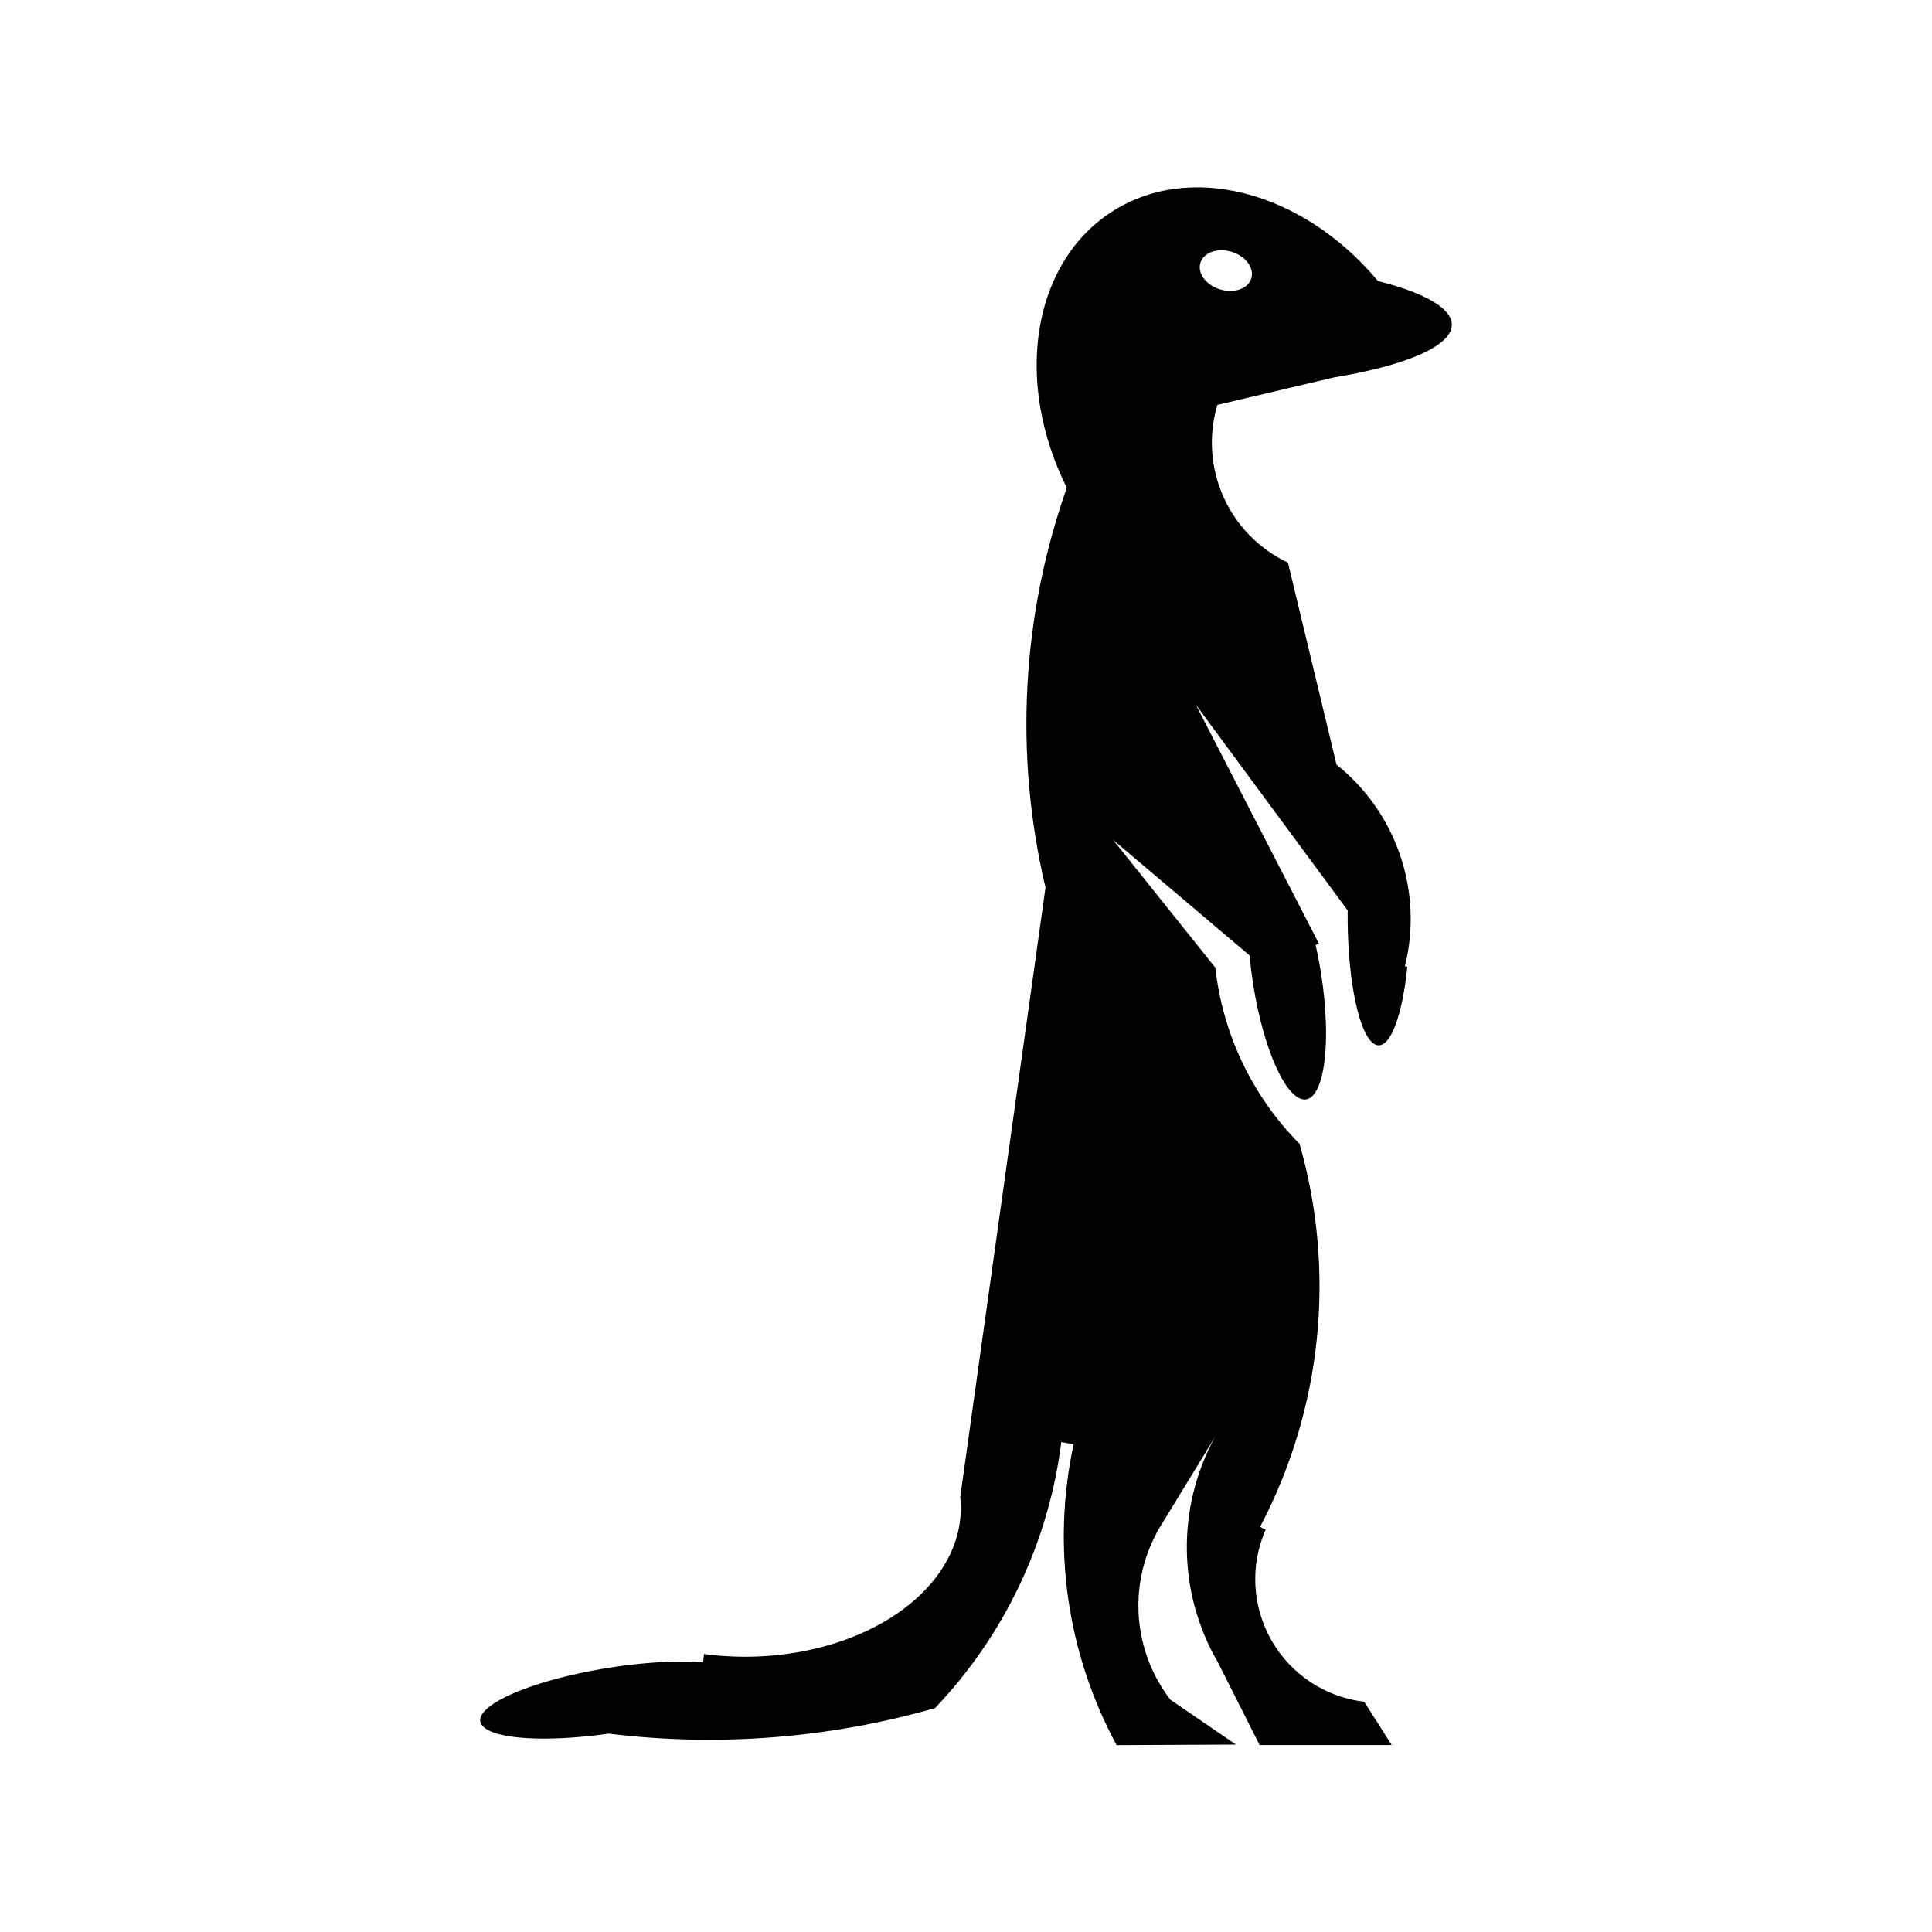
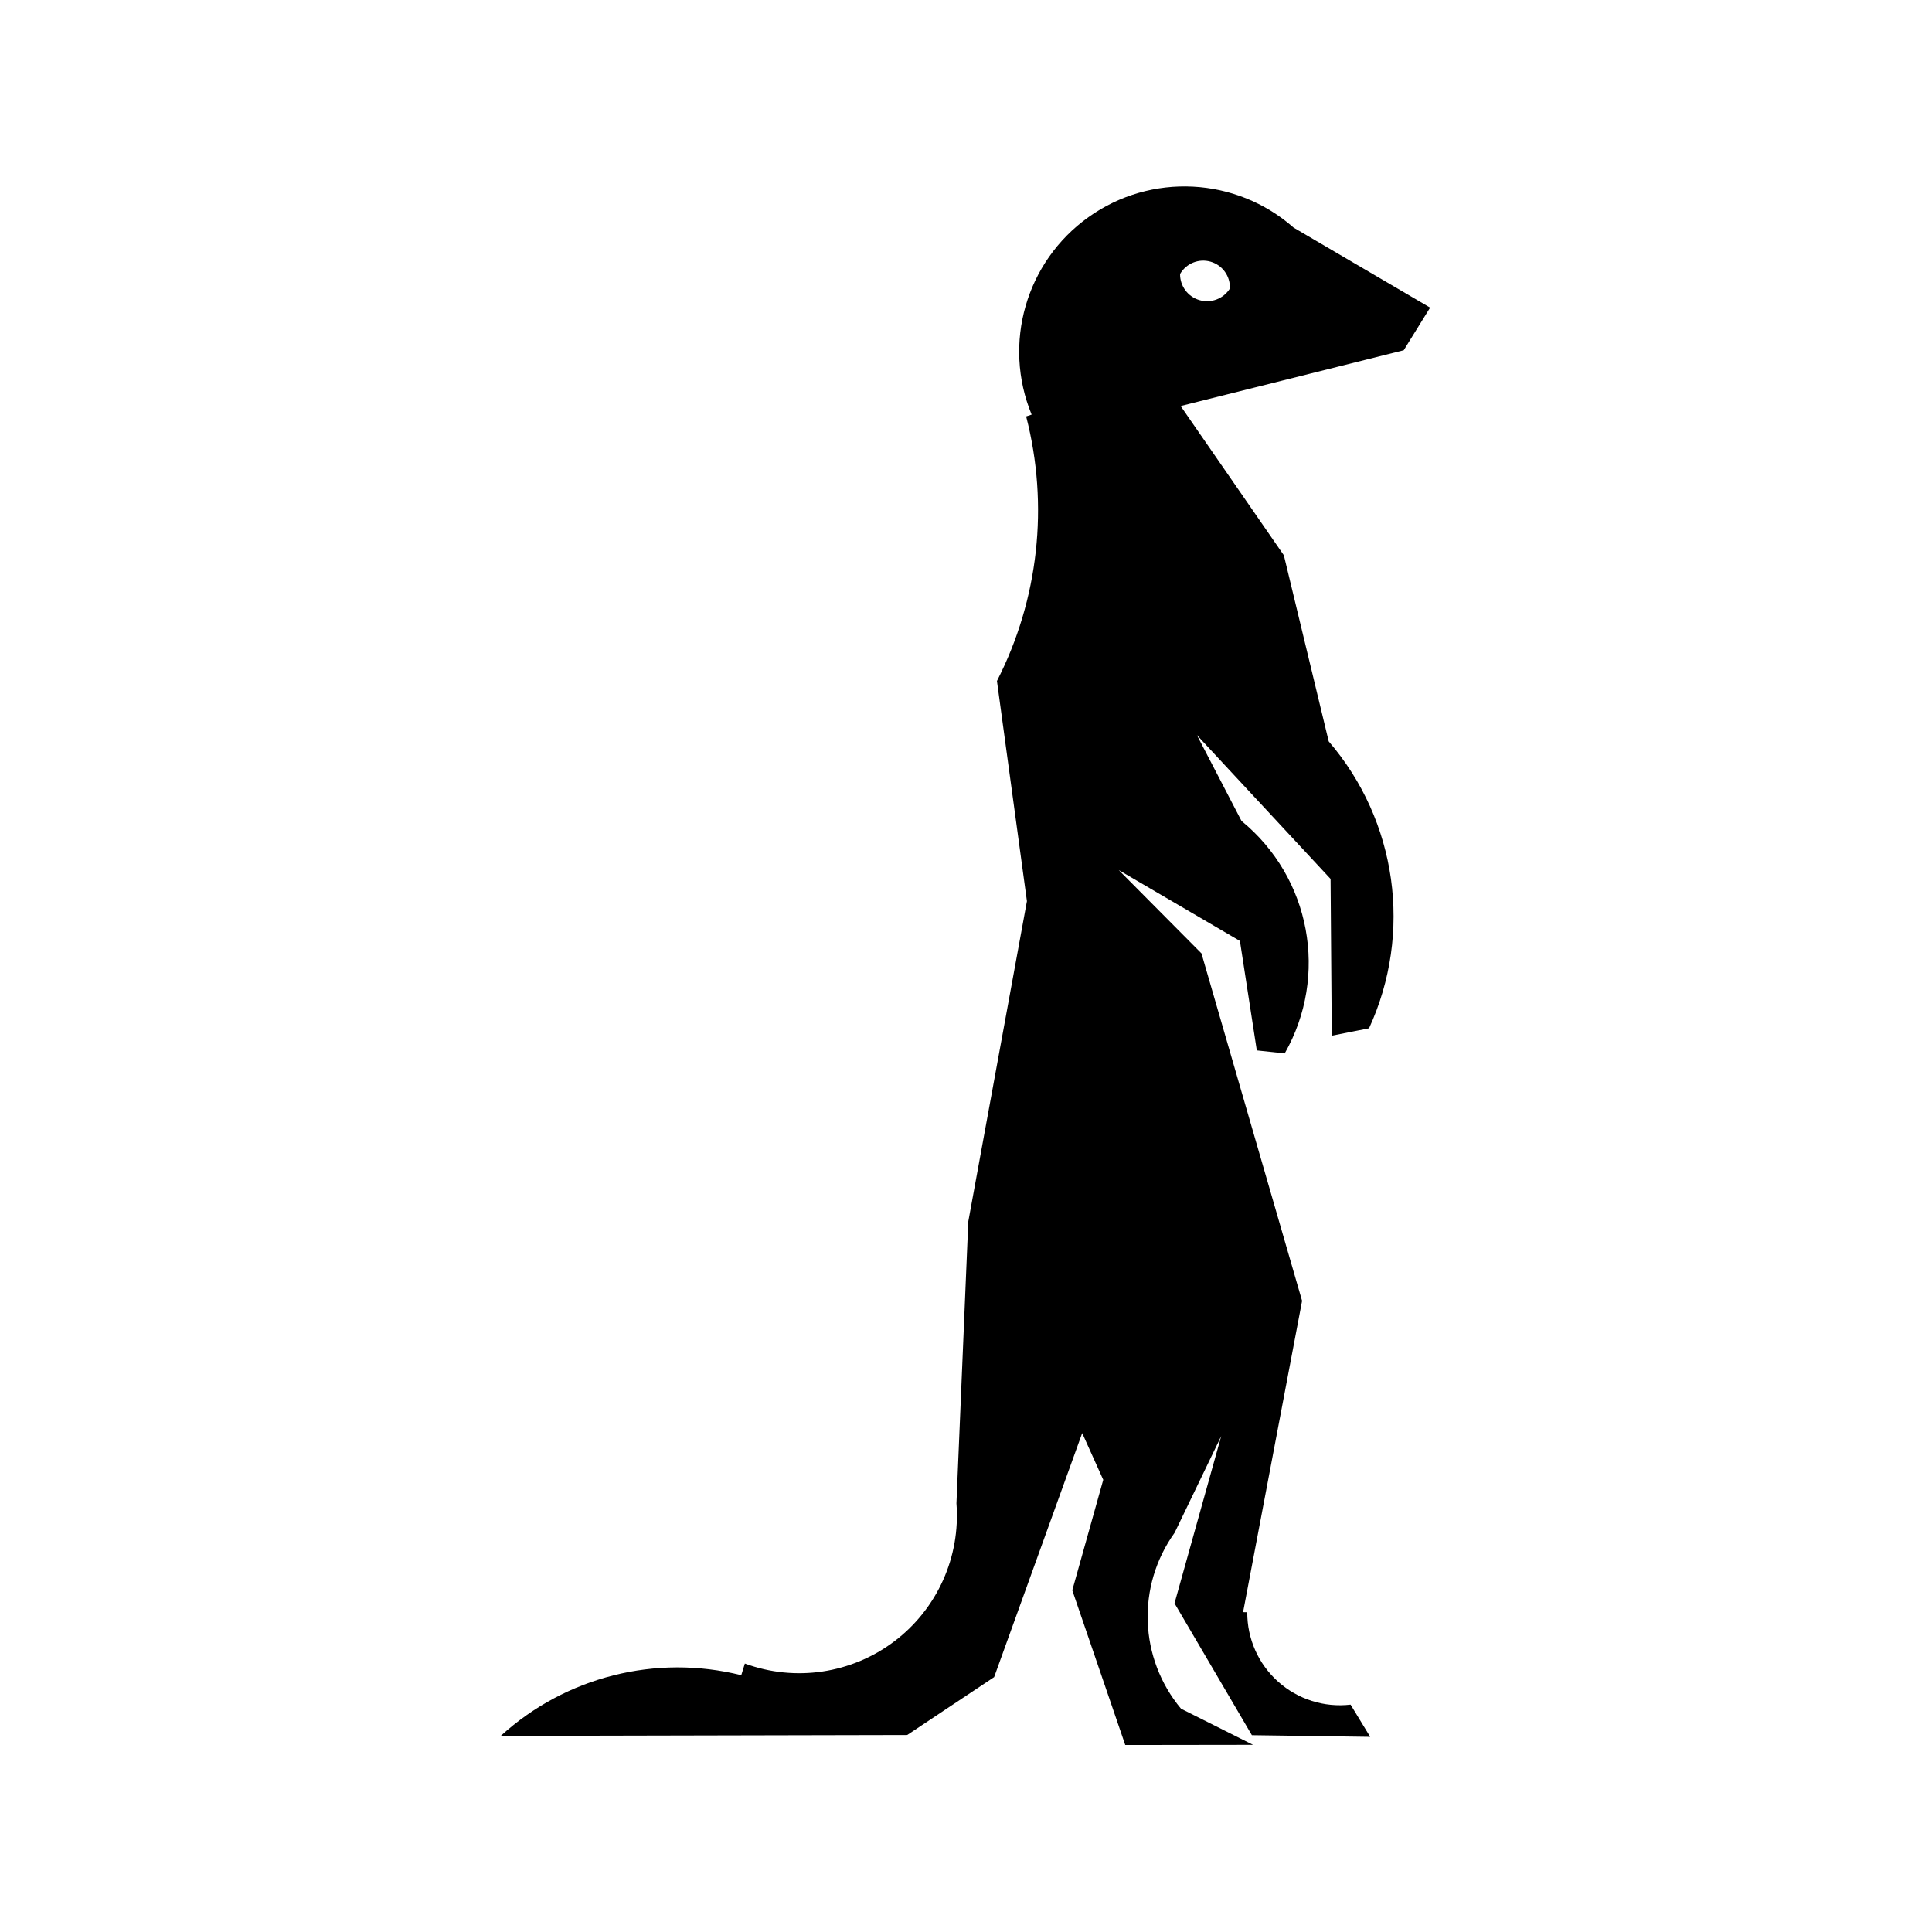
- <svg xmlns="http://www.w3.org/2000/svg" viewBox="-308.6 291.4 1432.2 1432.2" width="1024" height="1024">
-   <path fill="#000" fill-rule="evenodd" d="M577.82,813.71L669.29,991.23L666.64,991.84A90.39,25.50 -98.95 0 1 659.64,1106.39A90.39,25.50 -98.95 0 1 617.75,999.70L516.49,913.96L592.33,1008.72A219.93,219.93 0.00 0 0 654.77,1139.33A383.32,383.32 0.00 0 1 625.49,1423.29L629.63,1425.30A91.46,91.46 0.00 0 0 702.72,1552.90L723.09,1585.00L625.16,1585.00L594.28,1523.77A170.06,170.06 0.00 0 1 592.12,1356.53L548.72,1427.63L548.88,1427.73A114.18,114.18 0.00 0 0 559.02,1551.40L607.64,1584.66L519.15,1585.07A324.98,324.98 0.00 0 1 487.27,1362.03L478.14,1360.39A348.88,348.88 0.00 0 1 384.51,1557.63A609.83,609.83 0.00 0 1 142.45,1576.53L142.53,1576.54A99.54,24.11 170.88 0 1 54.75,1556.12A99.54,24.11 170.88 0 1 212.63,1523.69L213.31,1517.52A159.88,110.20 0.00 0 0 403.22,1401.13L466.44,949.34L466.46,949.45A526.42,526.42 0.00 0 1 482.26,652.91L482.24,653.01A178.30,140.00 -122.58 0 1 712.91,499.73A213.54,48.44 0.00 0 1 680.11,571.22L593.85,591.56A98.31,98.31 0.00 0 0 646.17,708.48L682.16,858.20A146.51,146.51 0.00 0 1 732.88,1007.75L734.67,1008.10A95.97,23.06 90.00 0 1 690.43,966.31L577.82,813.71Z M581.25,486.30A19.73,14.58 -163.20 0 1 604.35,478.04A19.73,14.58 -163.20 0 1 619.02,497.70A19.73,14.58 -163.20 0 1 595.92,505.96A19.73,14.58 -163.20 0 1 581.25,486.30Z" />
+ <svg xmlns="http://www.w3.org/2000/svg" viewBox="-297.2 282.8 1438.4 1438.4" width="1024" height="1024">
+   <path fill="#000" fill-rule="evenodd" d="M612.01,1351.99L577.34,1423.91A107.09,107.09 0.00 0 0 582.08,1554.96L635.72,1581.85L540.57,1581.98L501.13,1466.79L524.18,1384.53L508.51,1349.75L442.95,1531.43L378.20,1574.54L75.59,1575.20A195.68,195.68 0.00 0 1 254.68,1530.02L257.36,1521.34A117.40,117.40 0.00 0 0 414.89,1402.04L423.70,1192.25L467.36,953.73L445.04,789.81A279.44,279.44 0.00 0 0 466.78,592.84L470.86,591.48A123.04,123.04 0.00 0 1 665.91,452.26L767.55,511.83L747.90,543.56L581.81,585.09L658.66,696.23L692.05,834.77A199.65,199.65 0.00 0 1 722.08,1048.36L694.33,1053.87L693.43,937.17L593.91,830.08L627.11,893.99A136.41,136.41 0.00 0 1 659.29,1067.06L638.51,1064.83L625.94,983.35L535.70,930.58L597.31,992.61L672.22,1251.30L628.29,1483.09L631.40,1483.11A68.95,68.95 0.00 0 0 708.33,1551.93L722.94,1575.91L634.84,1574.67L577.25,1476.47L612.01,1351.99Z M581.38,486.80A19.88,19.88 0.00 0 1 618.46,497.63A20.07,20.07 0.00 0 1 581.38,486.80Z" />
</svg>
